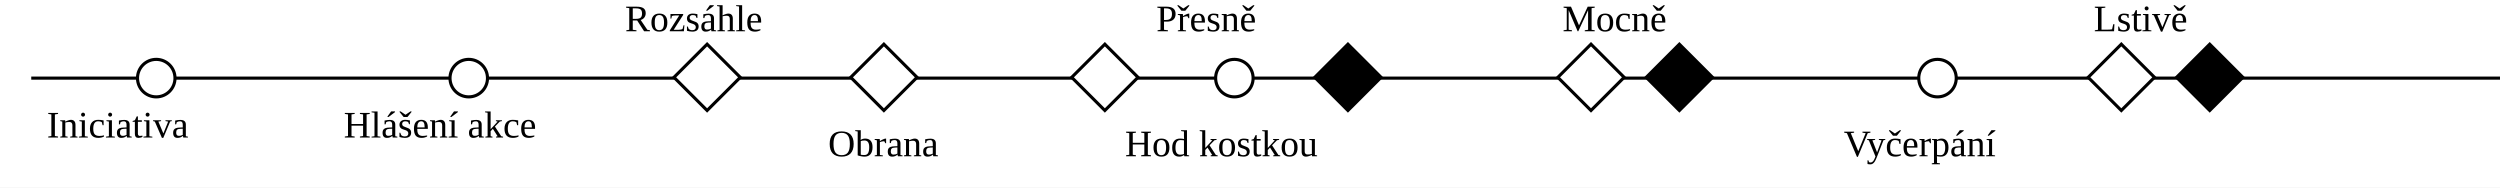
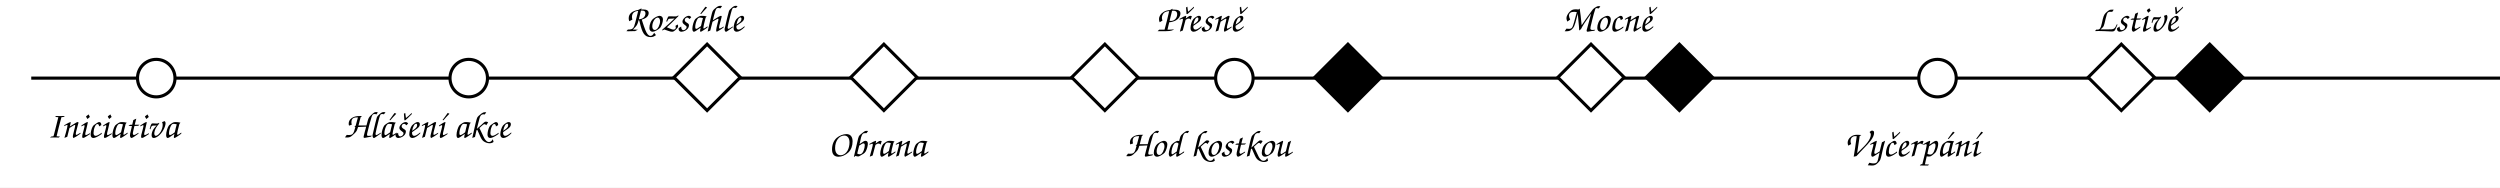
<svg xmlns="http://www.w3.org/2000/svg" width="800" height="60" version="1.1">
  <rect width="100%" height="100%" fill="white" />
  <line x1="10" x2="800" y1="25" y2="25" stroke-width="1" stroke="black" />
  <circle cx="50" cy="25" r="6" stroke-width="1" stroke="black" fill="white" />
  <text fill="black" font-size="12" x="15" y="44">Iniciativa</text>
  <circle cx="150" cy="25" r="6" stroke-width="1" stroke="black" fill="white" />
  <text fill="black" font-size="12" x="110" y="44">Hlášení akce</text>
  <rect x="170" y="-150" width="15" height="15" stroke="black" fill="white" stroke-width="1" transform="rotate(45)" />
  <text fill="black" font-size="12" x="200" y="10">Rozsáhle</text>
  <rect x="210" y="-190" width="15" height="15" stroke="black" fill="white" stroke-width="1" transform="rotate(45)" />
  <text fill="black" font-size="12" x="265" y="50">Obrana</text>
  <rect x="260" y="-240" width="15" height="15" stroke="black" fill="white" stroke-width="1" transform="rotate(45)" />
  <circle cx="395" cy="25" r="6" stroke-width="1" stroke="black" fill="white" />
  <rect x="315" y="-295" width="15" height="15" stroke="black" fill="black" stroke-width="1" transform="rotate(45)" />
  <text fill="black" font-size="12" x="370" y="10">Přesně</text>
  <text fill="black" font-size="12" x="360" y="50">Hod kostkou</text>
  <rect x="370" y="-350" width="15" height="15" stroke="black" fill="white" stroke-width="1" transform="rotate(45)" />
  <rect x="390" y="-370" width="15" height="15" stroke="black" fill="black" stroke-width="1" transform="rotate(45)" />
  <text fill="black" font-size="12" x="500" y="10">Mocně</text>
  <circle cx="620" cy="25" r="6" stroke-width="1" stroke="black" fill="white" />
  <text fill="black" font-size="12" x="590" y="50">Vyčerpání</text>
  <rect x="490" y="-470" width="15" height="15" stroke="black" fill="white" stroke-width="1" transform="rotate(45)" />
  <rect x="510" y="-490" width="15" height="15" stroke="black" fill="black" stroke-width="1" transform="rotate(45)" />
  <text fill="black" font-size="12" x="670" y="10">Lstivě</text>
+   <style type="text/css">
+       text {
+         font-family: 'Metamorphous', cursive;
+       }
+     </style>
</svg>
